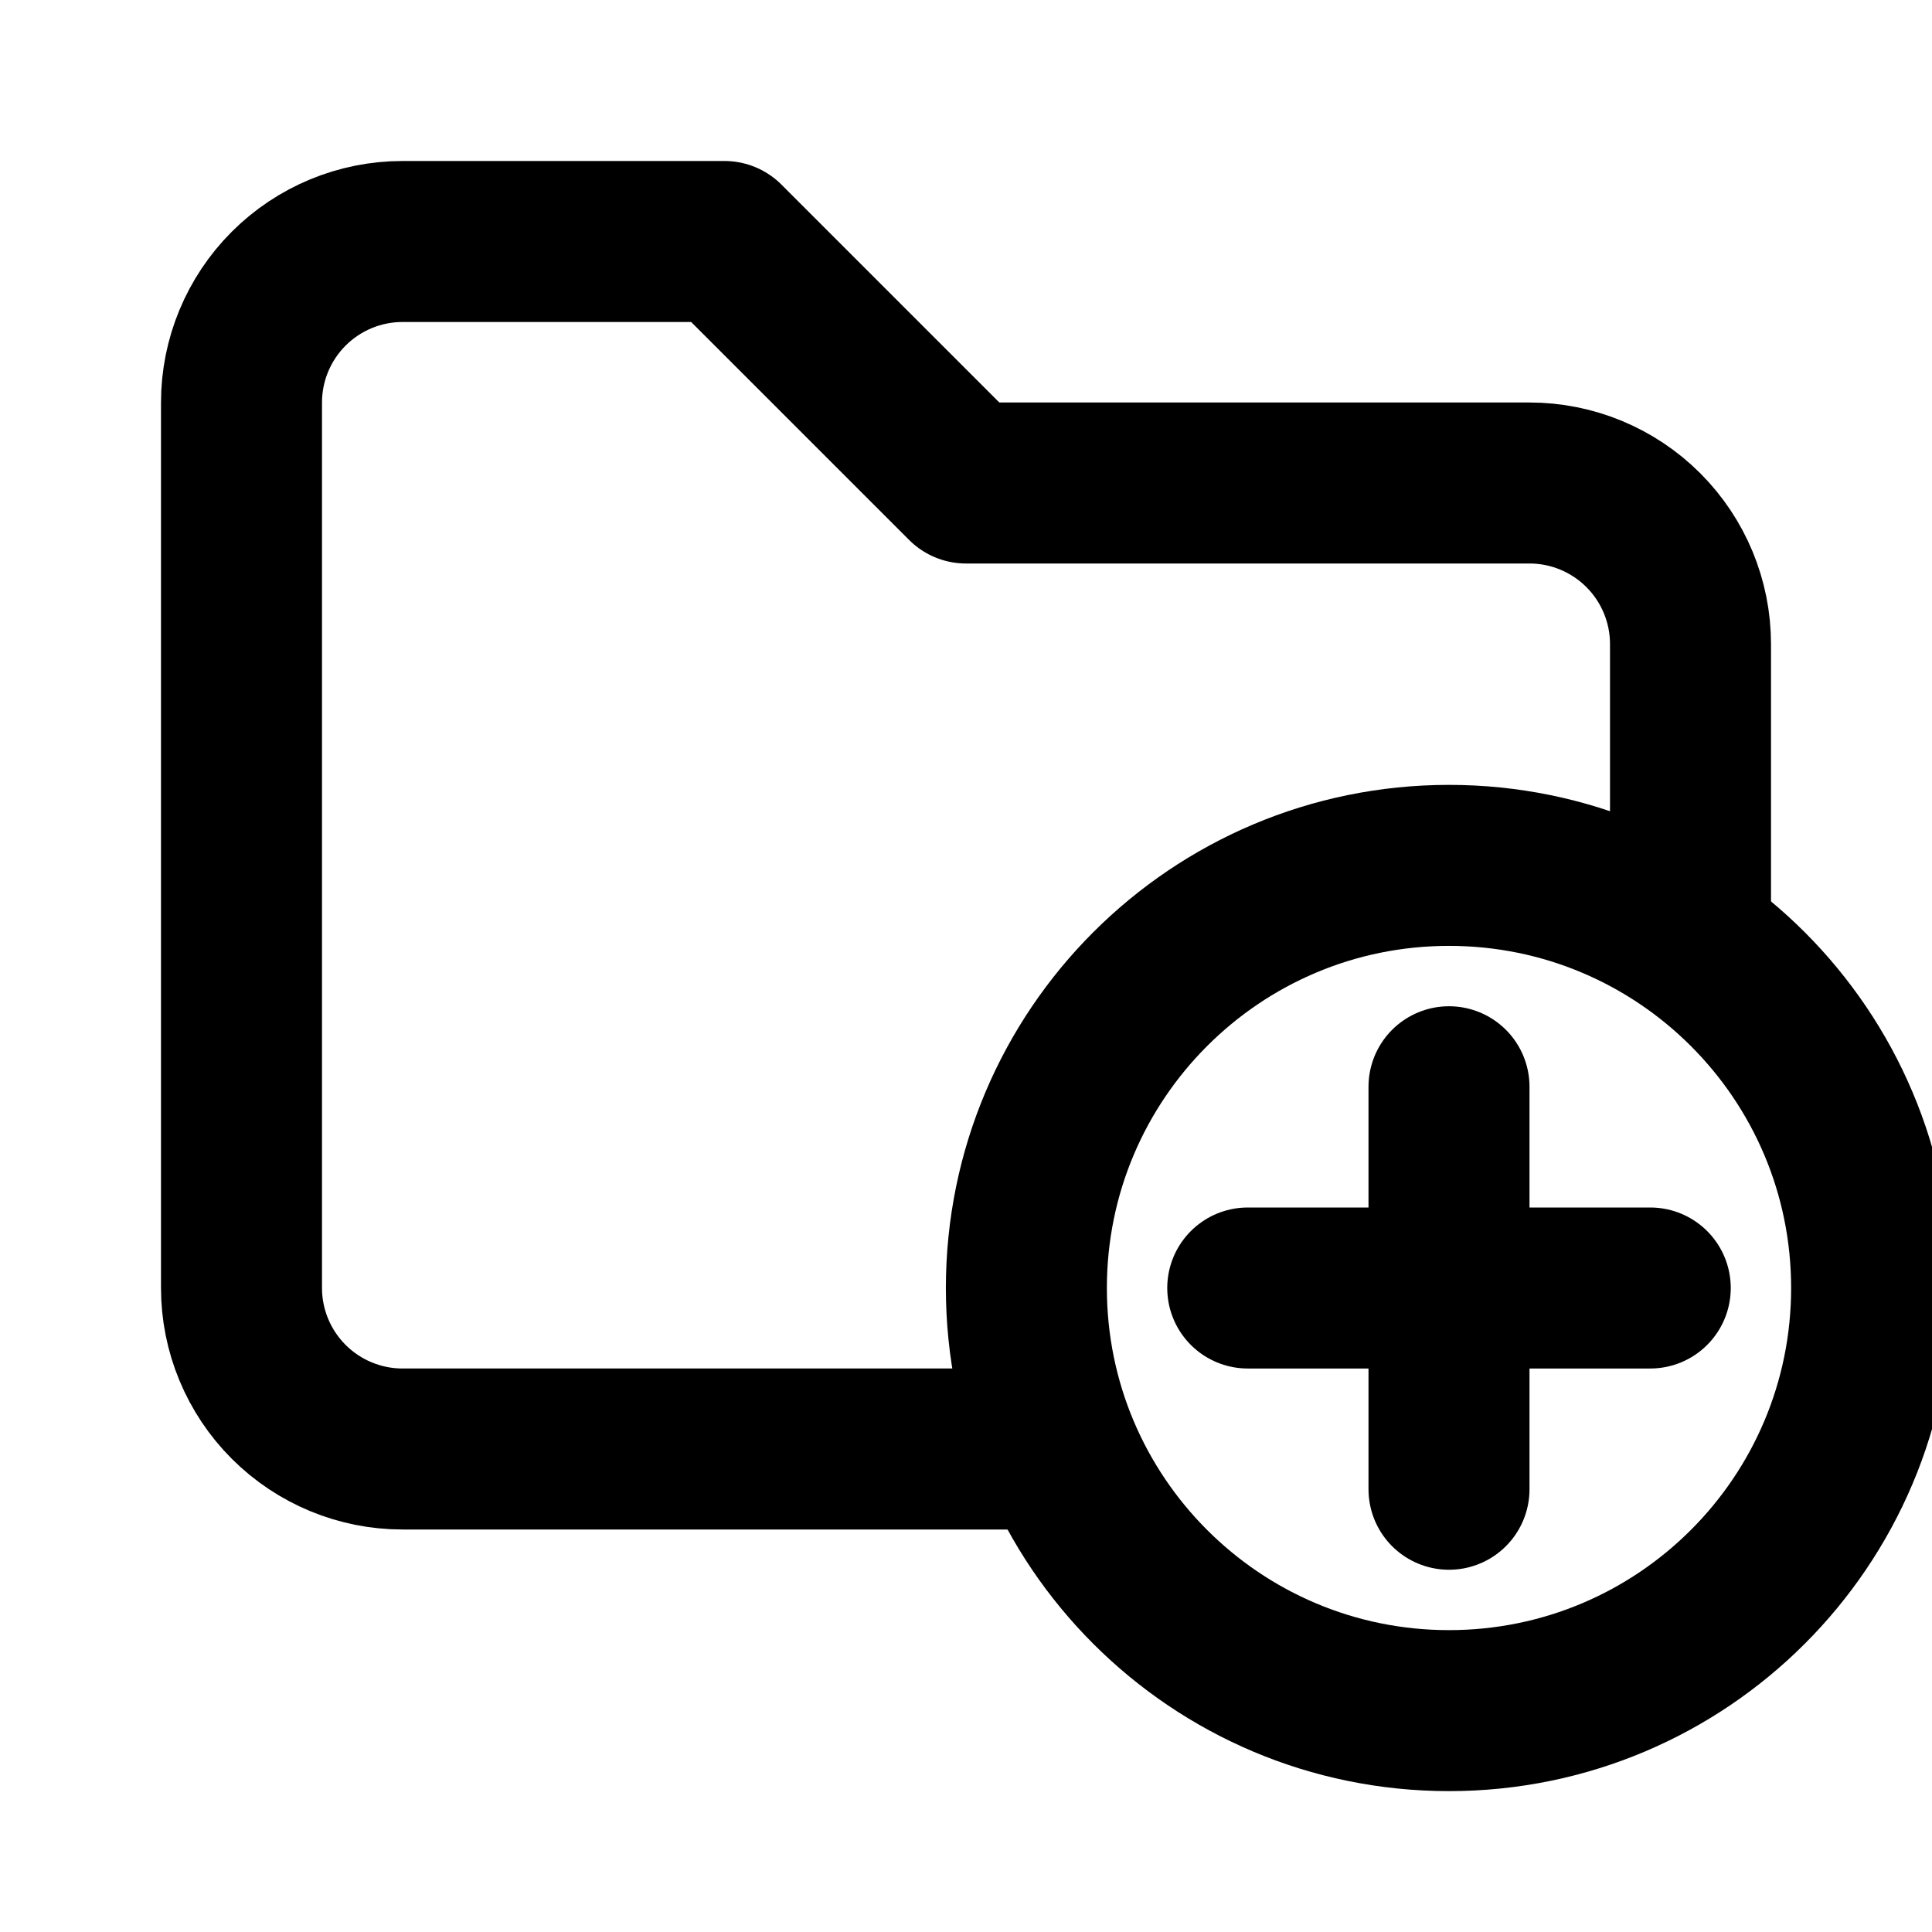
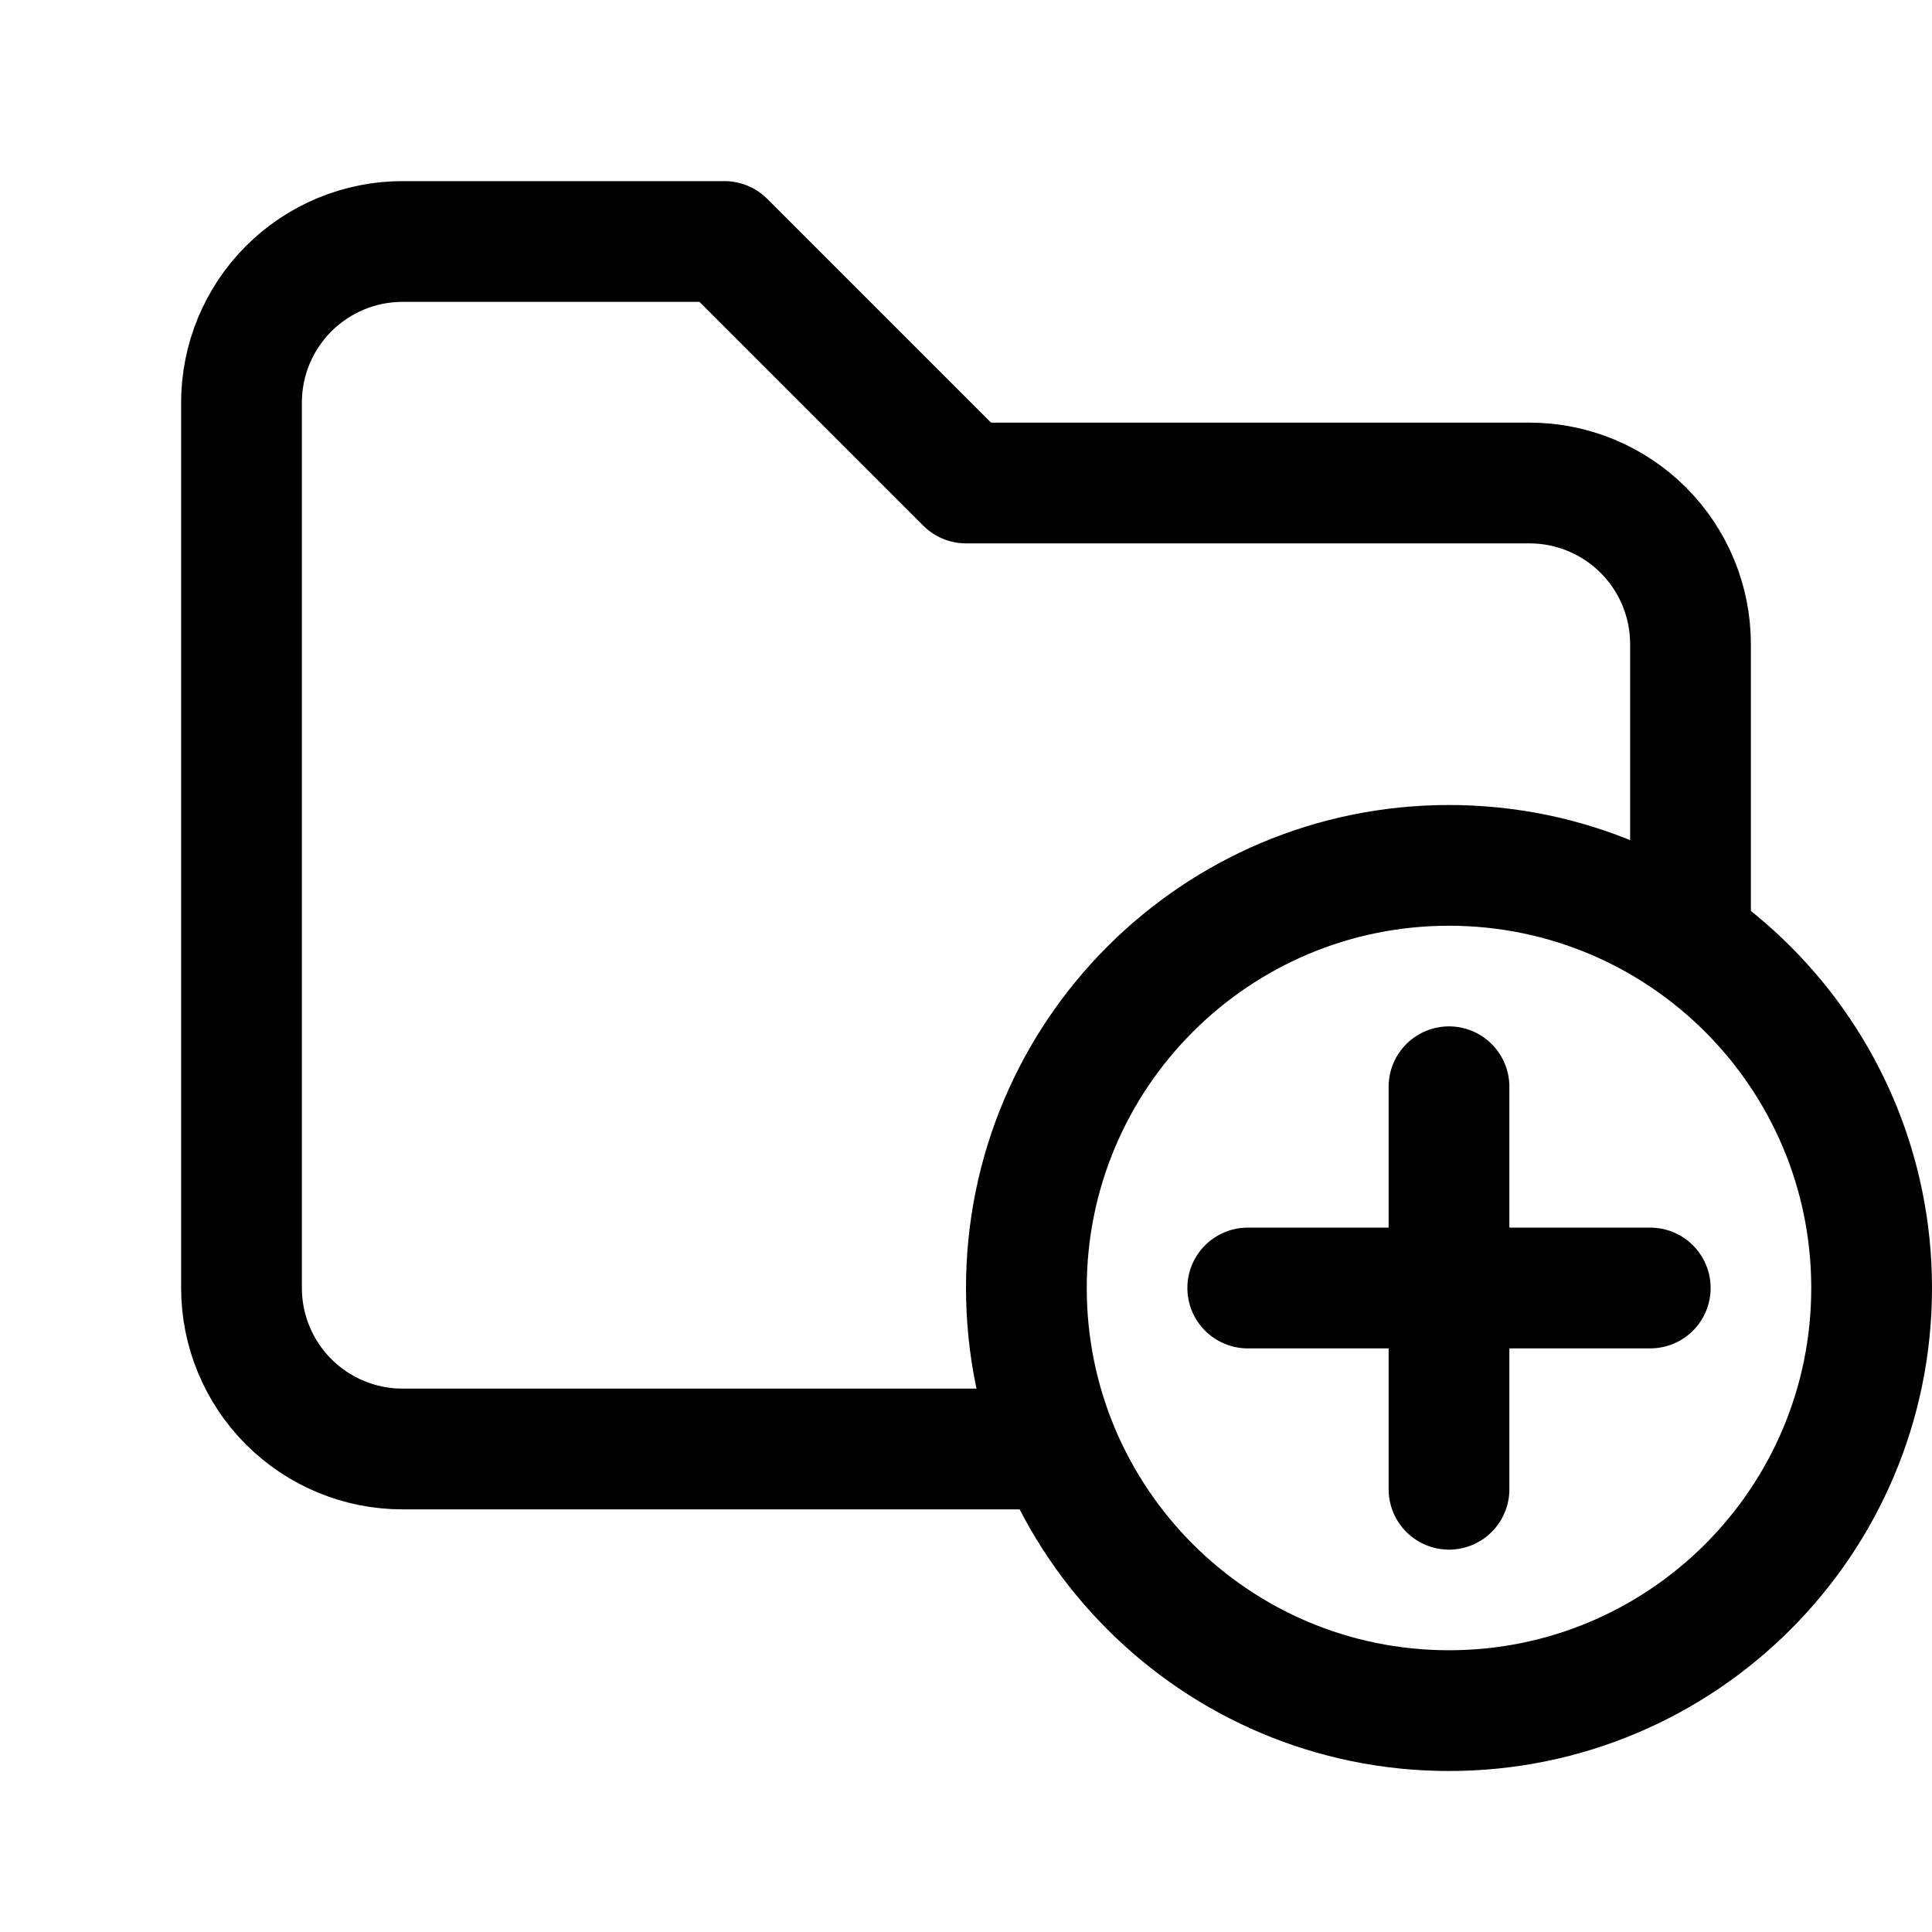
<svg xmlns="http://www.w3.org/2000/svg" width="24" height="24" viewBox="0 0 24 24" fill="none">
-   <path d="M13 18H5C4.47 18 3.961 17.789 3.586 17.414C3.211 17.039 3 16.53 3 16V5C3 4.47 3.211 3.961 3.586 3.586C3.961 3.211 4.47 3 5 3H9L12 6H19C19.53 6 20.039 6.211 20.414 6.586C20.789 6.961 21 7.47 21 8V11.5" stroke="currentColor" stroke-width="2" stroke-linecap="round" stroke-linejoin="round" />
-   <circle cx="18" cy="16" r="5.25" stroke="currentColor" stroke-width="2" />
-   <path d="M15.5 16H20.5" stroke="currentColor" stroke-width="2" stroke-linecap="round" stroke-linejoin="round" />
-   <path d="M18 13.5V18.5" stroke="currentColor" stroke-width="2" stroke-linecap="round" stroke-linejoin="round" />
+   <path d="M13 18H5C4.47 18 3.961 17.789 3.586 17.414C3.211 17.039 3 16.53 3 16V5C3 4.47 3.211 3.961 3.586 3.586C3.961 3.211 4.47 3 5 3H9L12 6H19C19.53 6 20.039 6.211 20.414 6.586C20.789 6.961 21 7.47 21 8V11.5" stroke="currentColor" stroke-width="1.5" stroke-linecap="round" stroke-linejoin="round" />
+   <circle cx="18" cy="16" r="5.25" stroke="currentColor" stroke-width="1.5" />
+   <path d="M15.5 16H20.5" stroke="currentColor" stroke-width="1.5" stroke-linecap="round" stroke-linejoin="round" />
+   <path d="M18 13.5V18.5" stroke="currentColor" stroke-width="1.5" stroke-linecap="round" stroke-linejoin="round" />
</svg>
